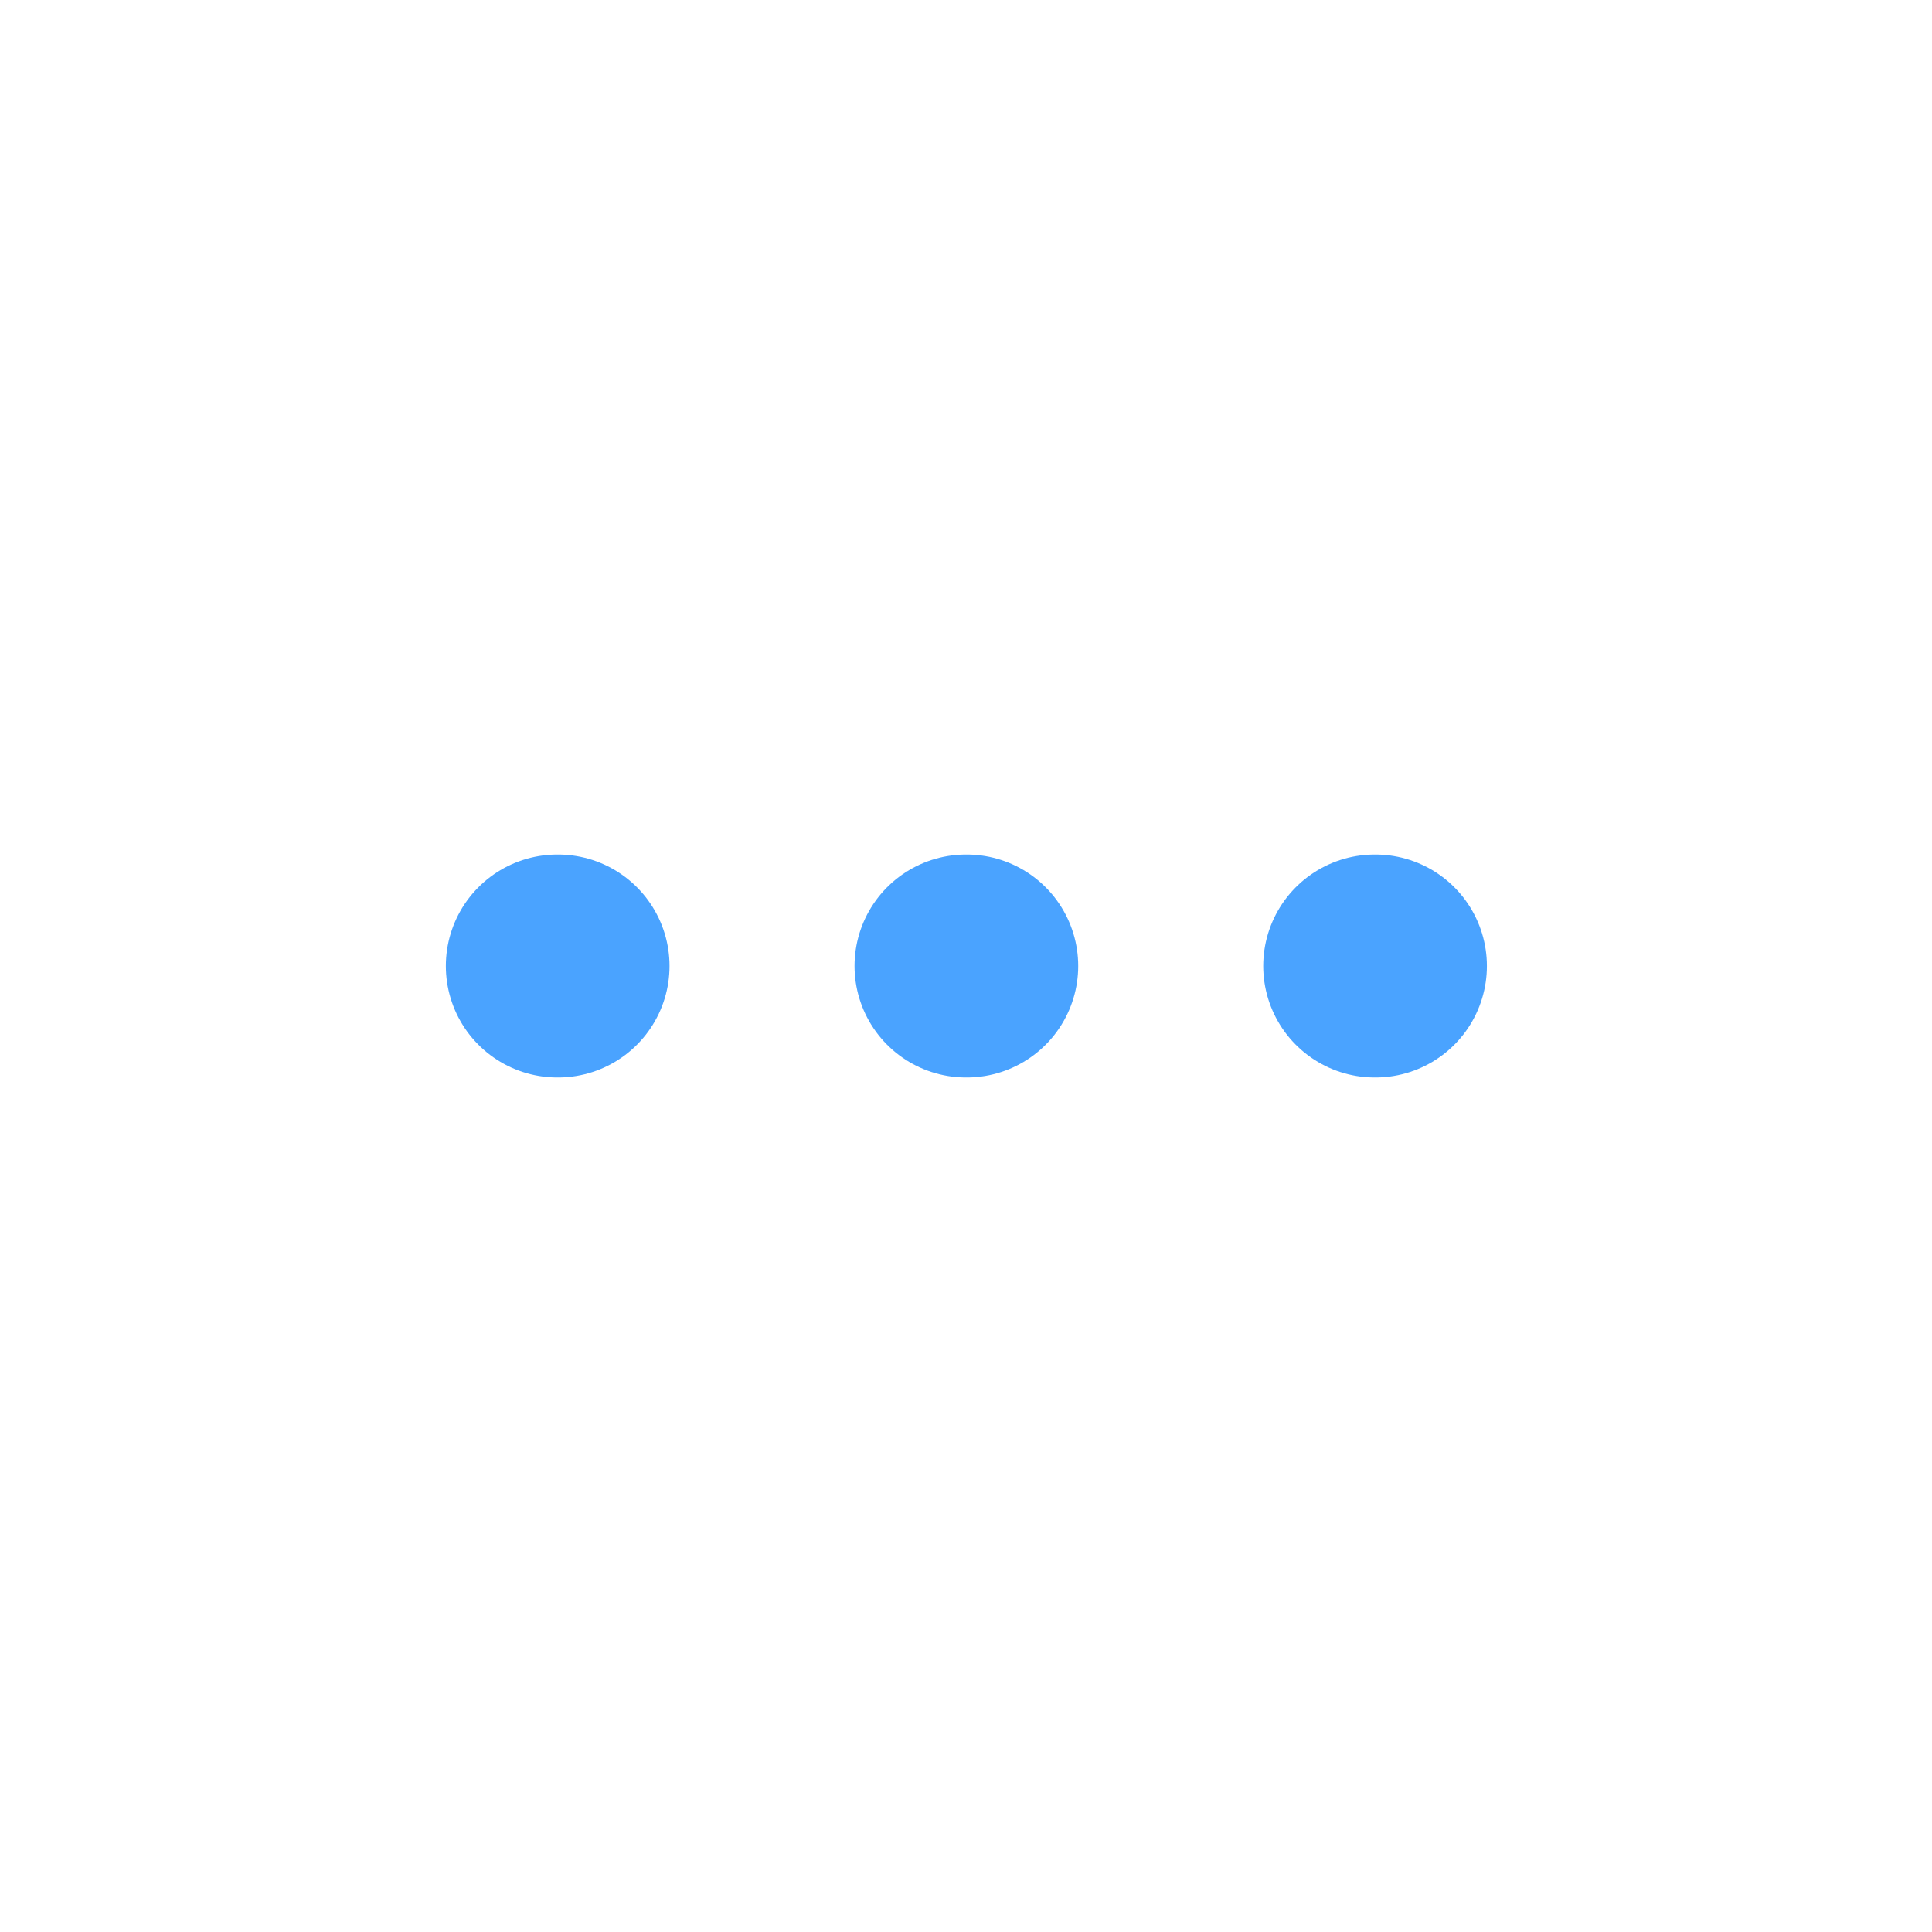
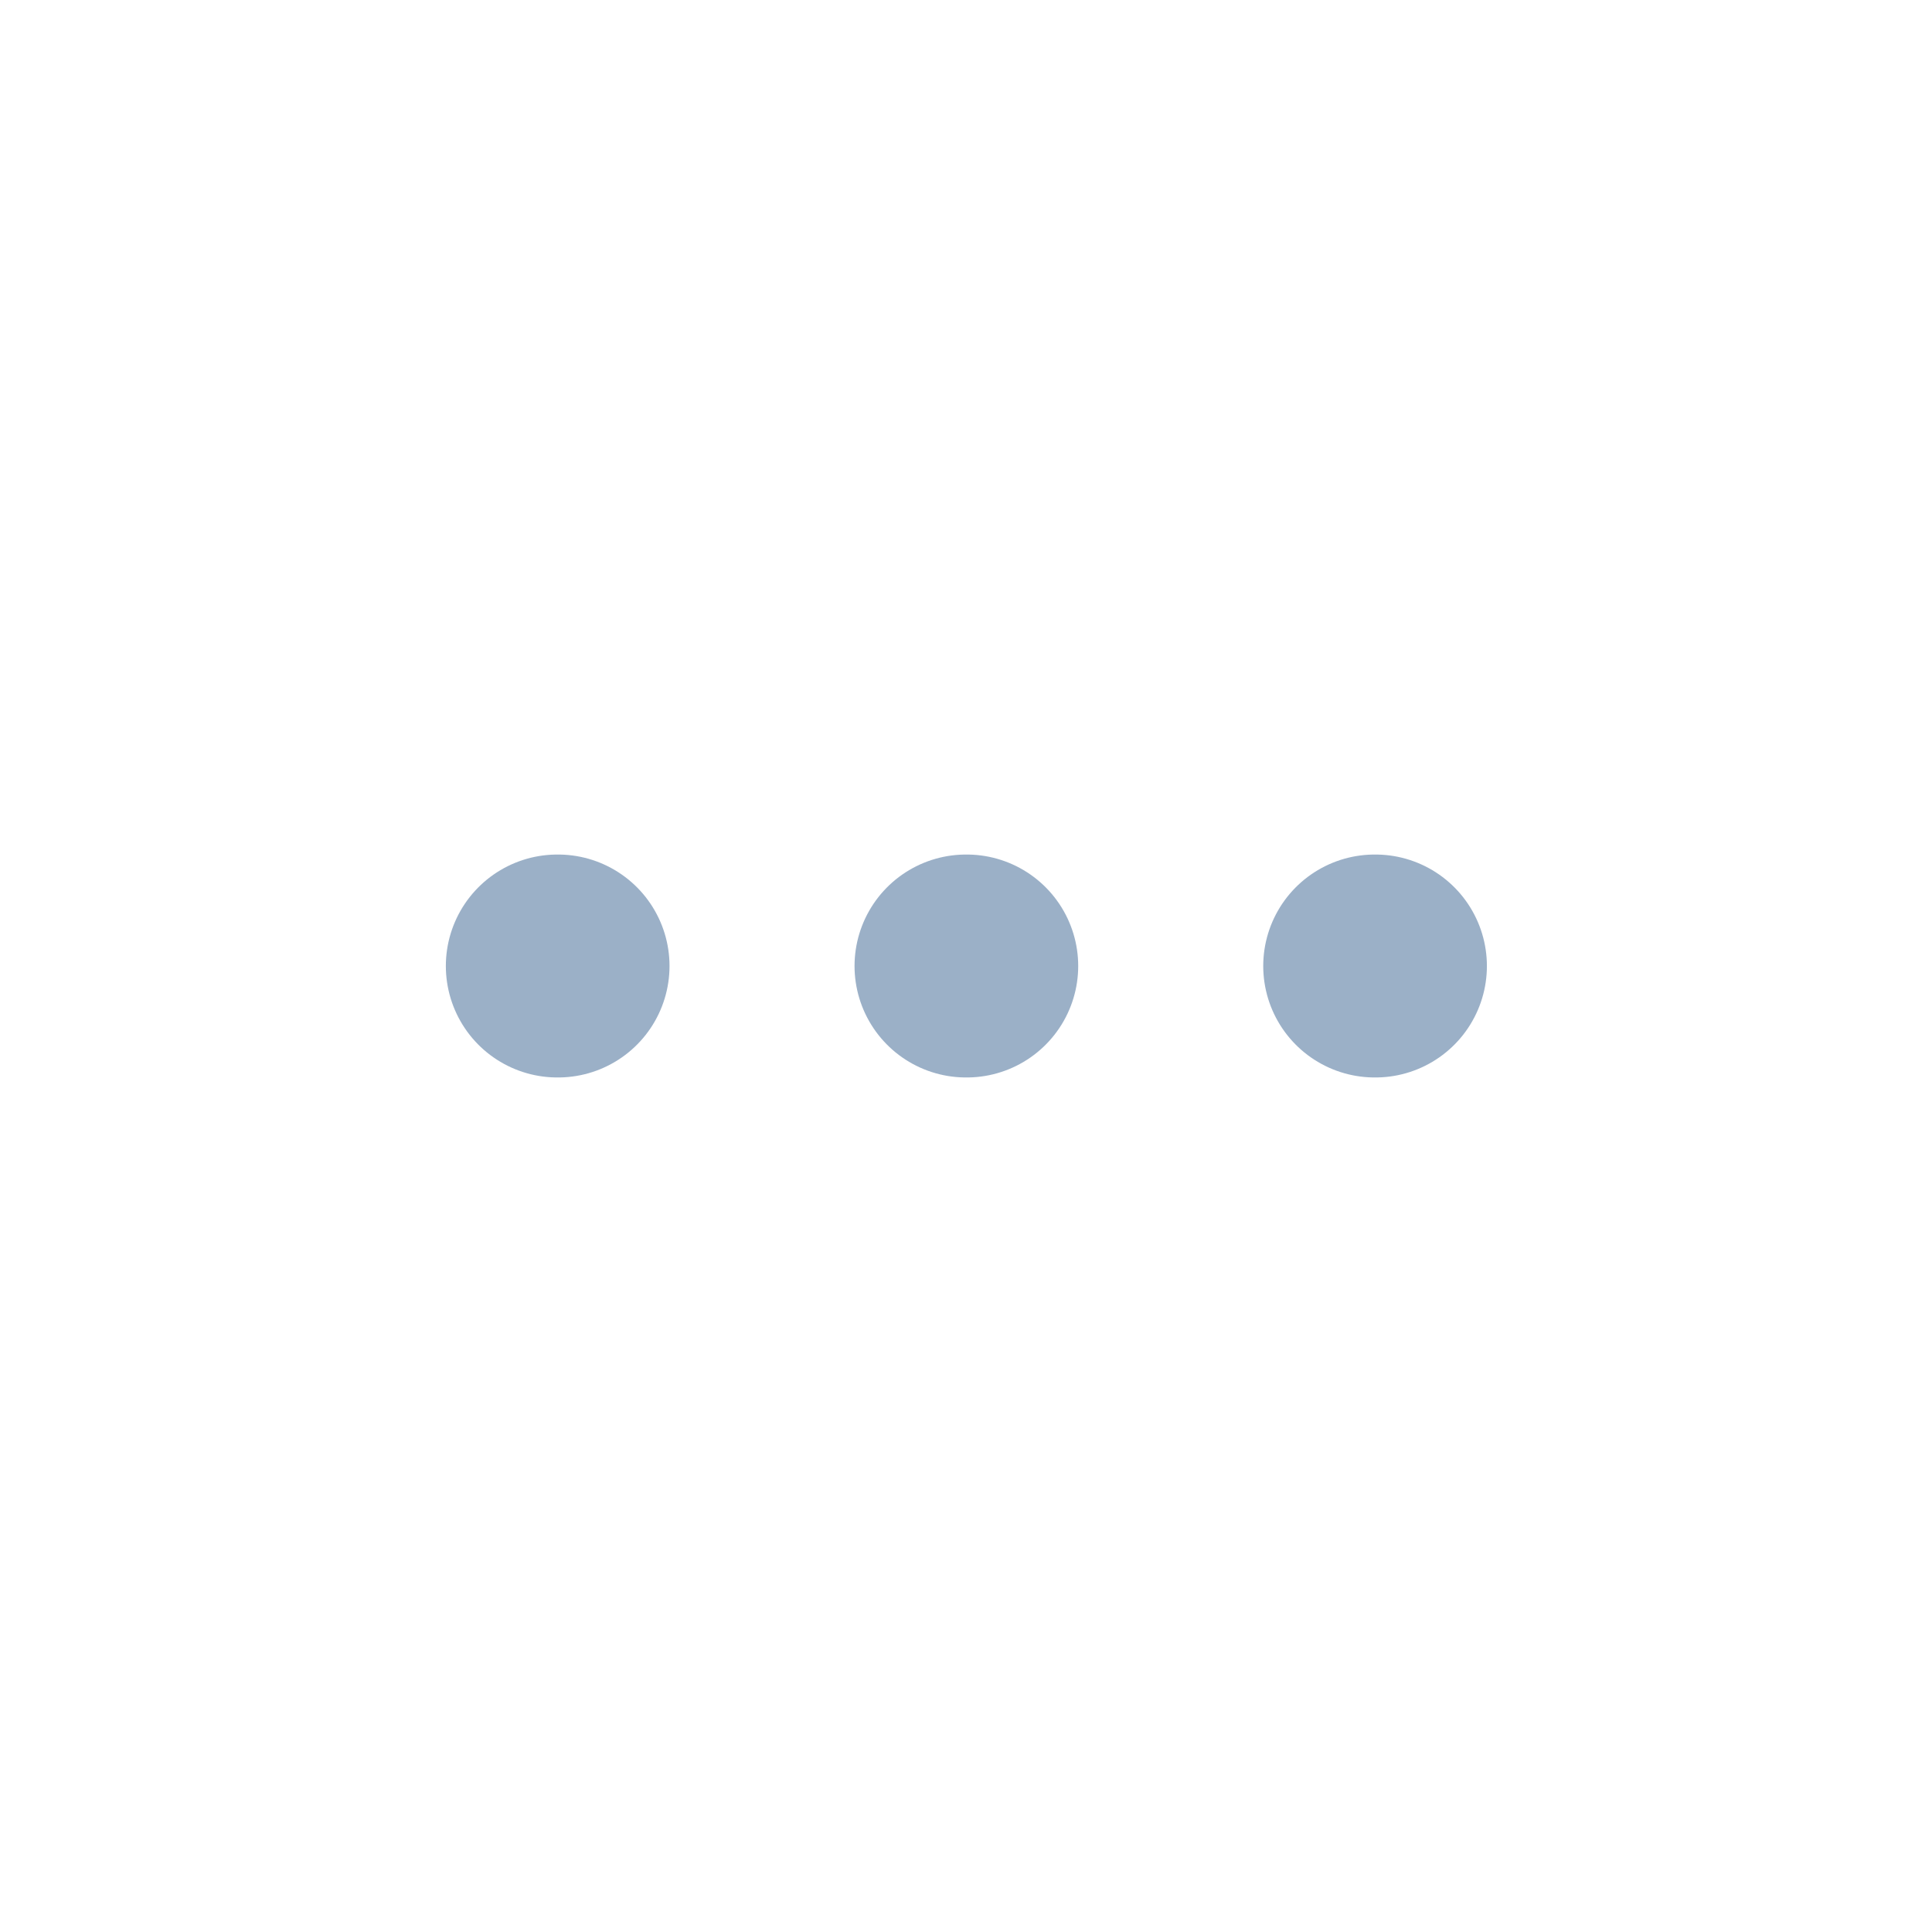
<svg xmlns="http://www.w3.org/2000/svg" width="24" height="24" viewBox="-1 -1 26 26" fill="none">
-   <path d="M6.5 12h.01" stroke="#4aa3ff" stroke-width="3" stroke-linecap="round" />
-   <path d="M12 12h.01" stroke="#4aa3ff" stroke-width="3" stroke-linecap="round" />
-   <path d="M17.5 12h.01" stroke="#4aa3ff" stroke-width="3" stroke-linecap="round" />
+   <path d="M6.5 12h.01" stroke="#9bb0c7" stroke-width="3" stroke-linecap="round" />
+   <path d="M12 12h.01" stroke="#9bb0c7" stroke-width="3" stroke-linecap="round" />
+   <path d="M17.5 12h.01" stroke="#9bb0c7" stroke-width="3" stroke-linecap="round" />
</svg>
